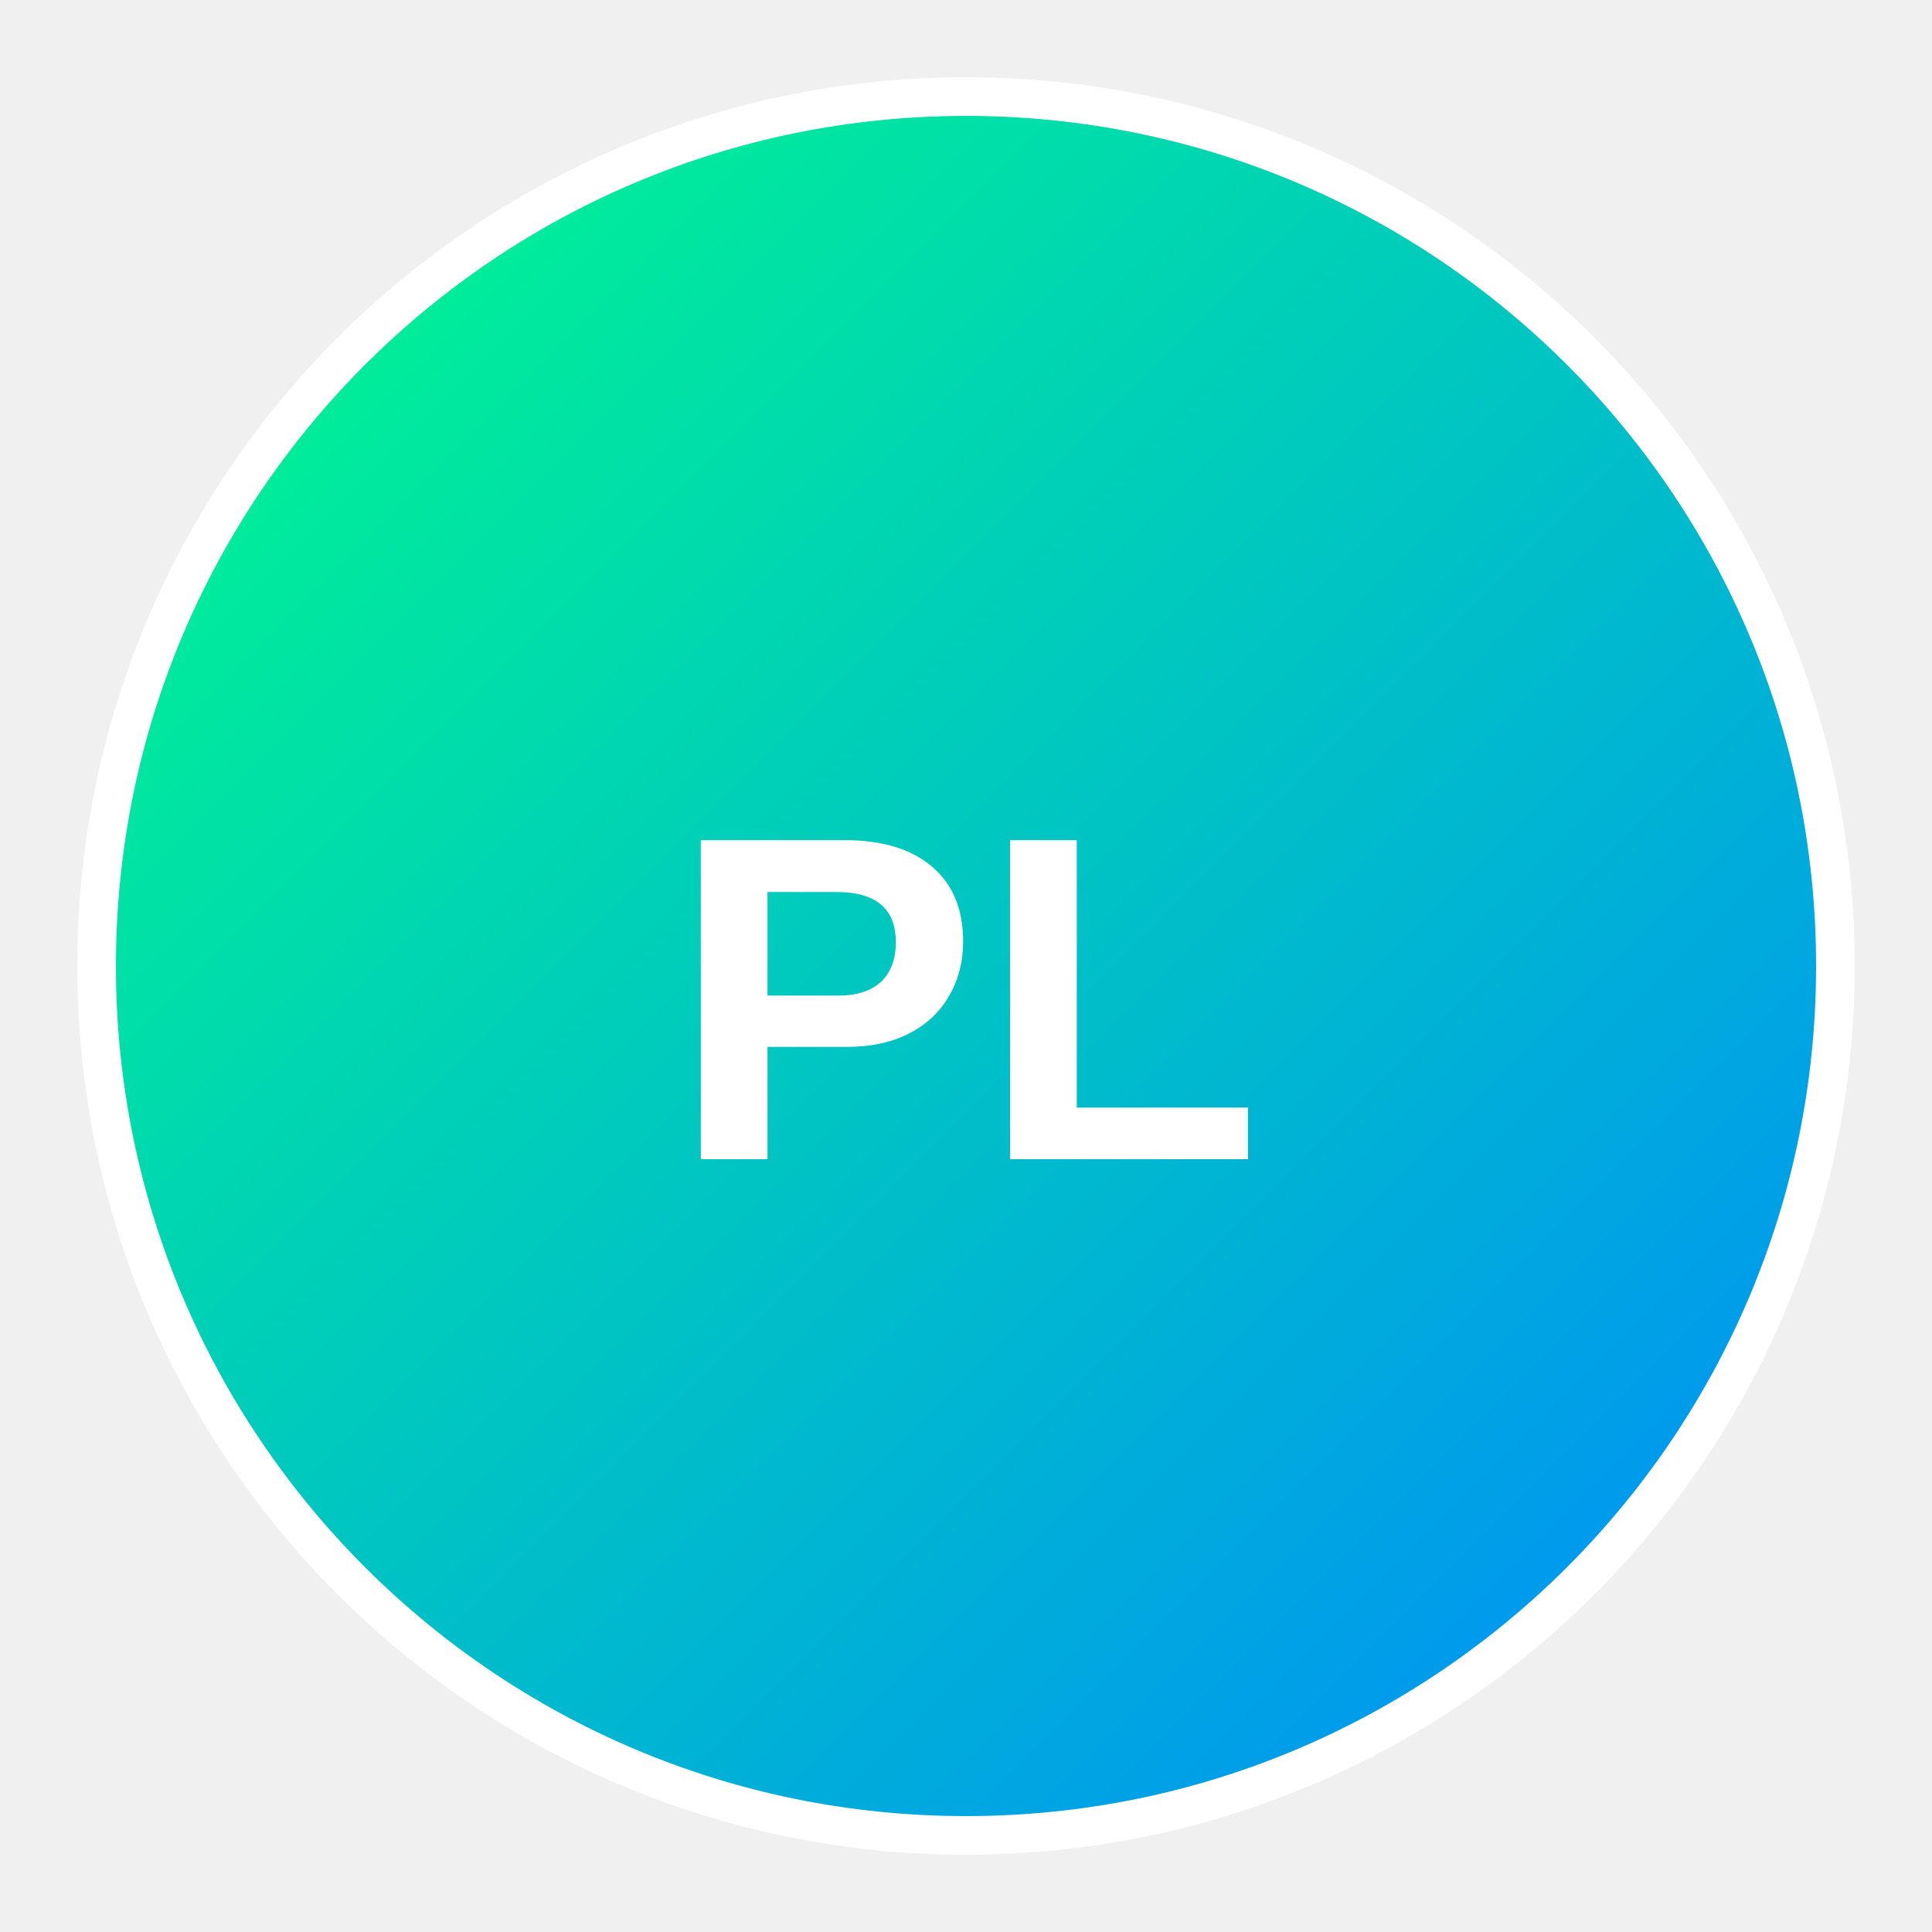
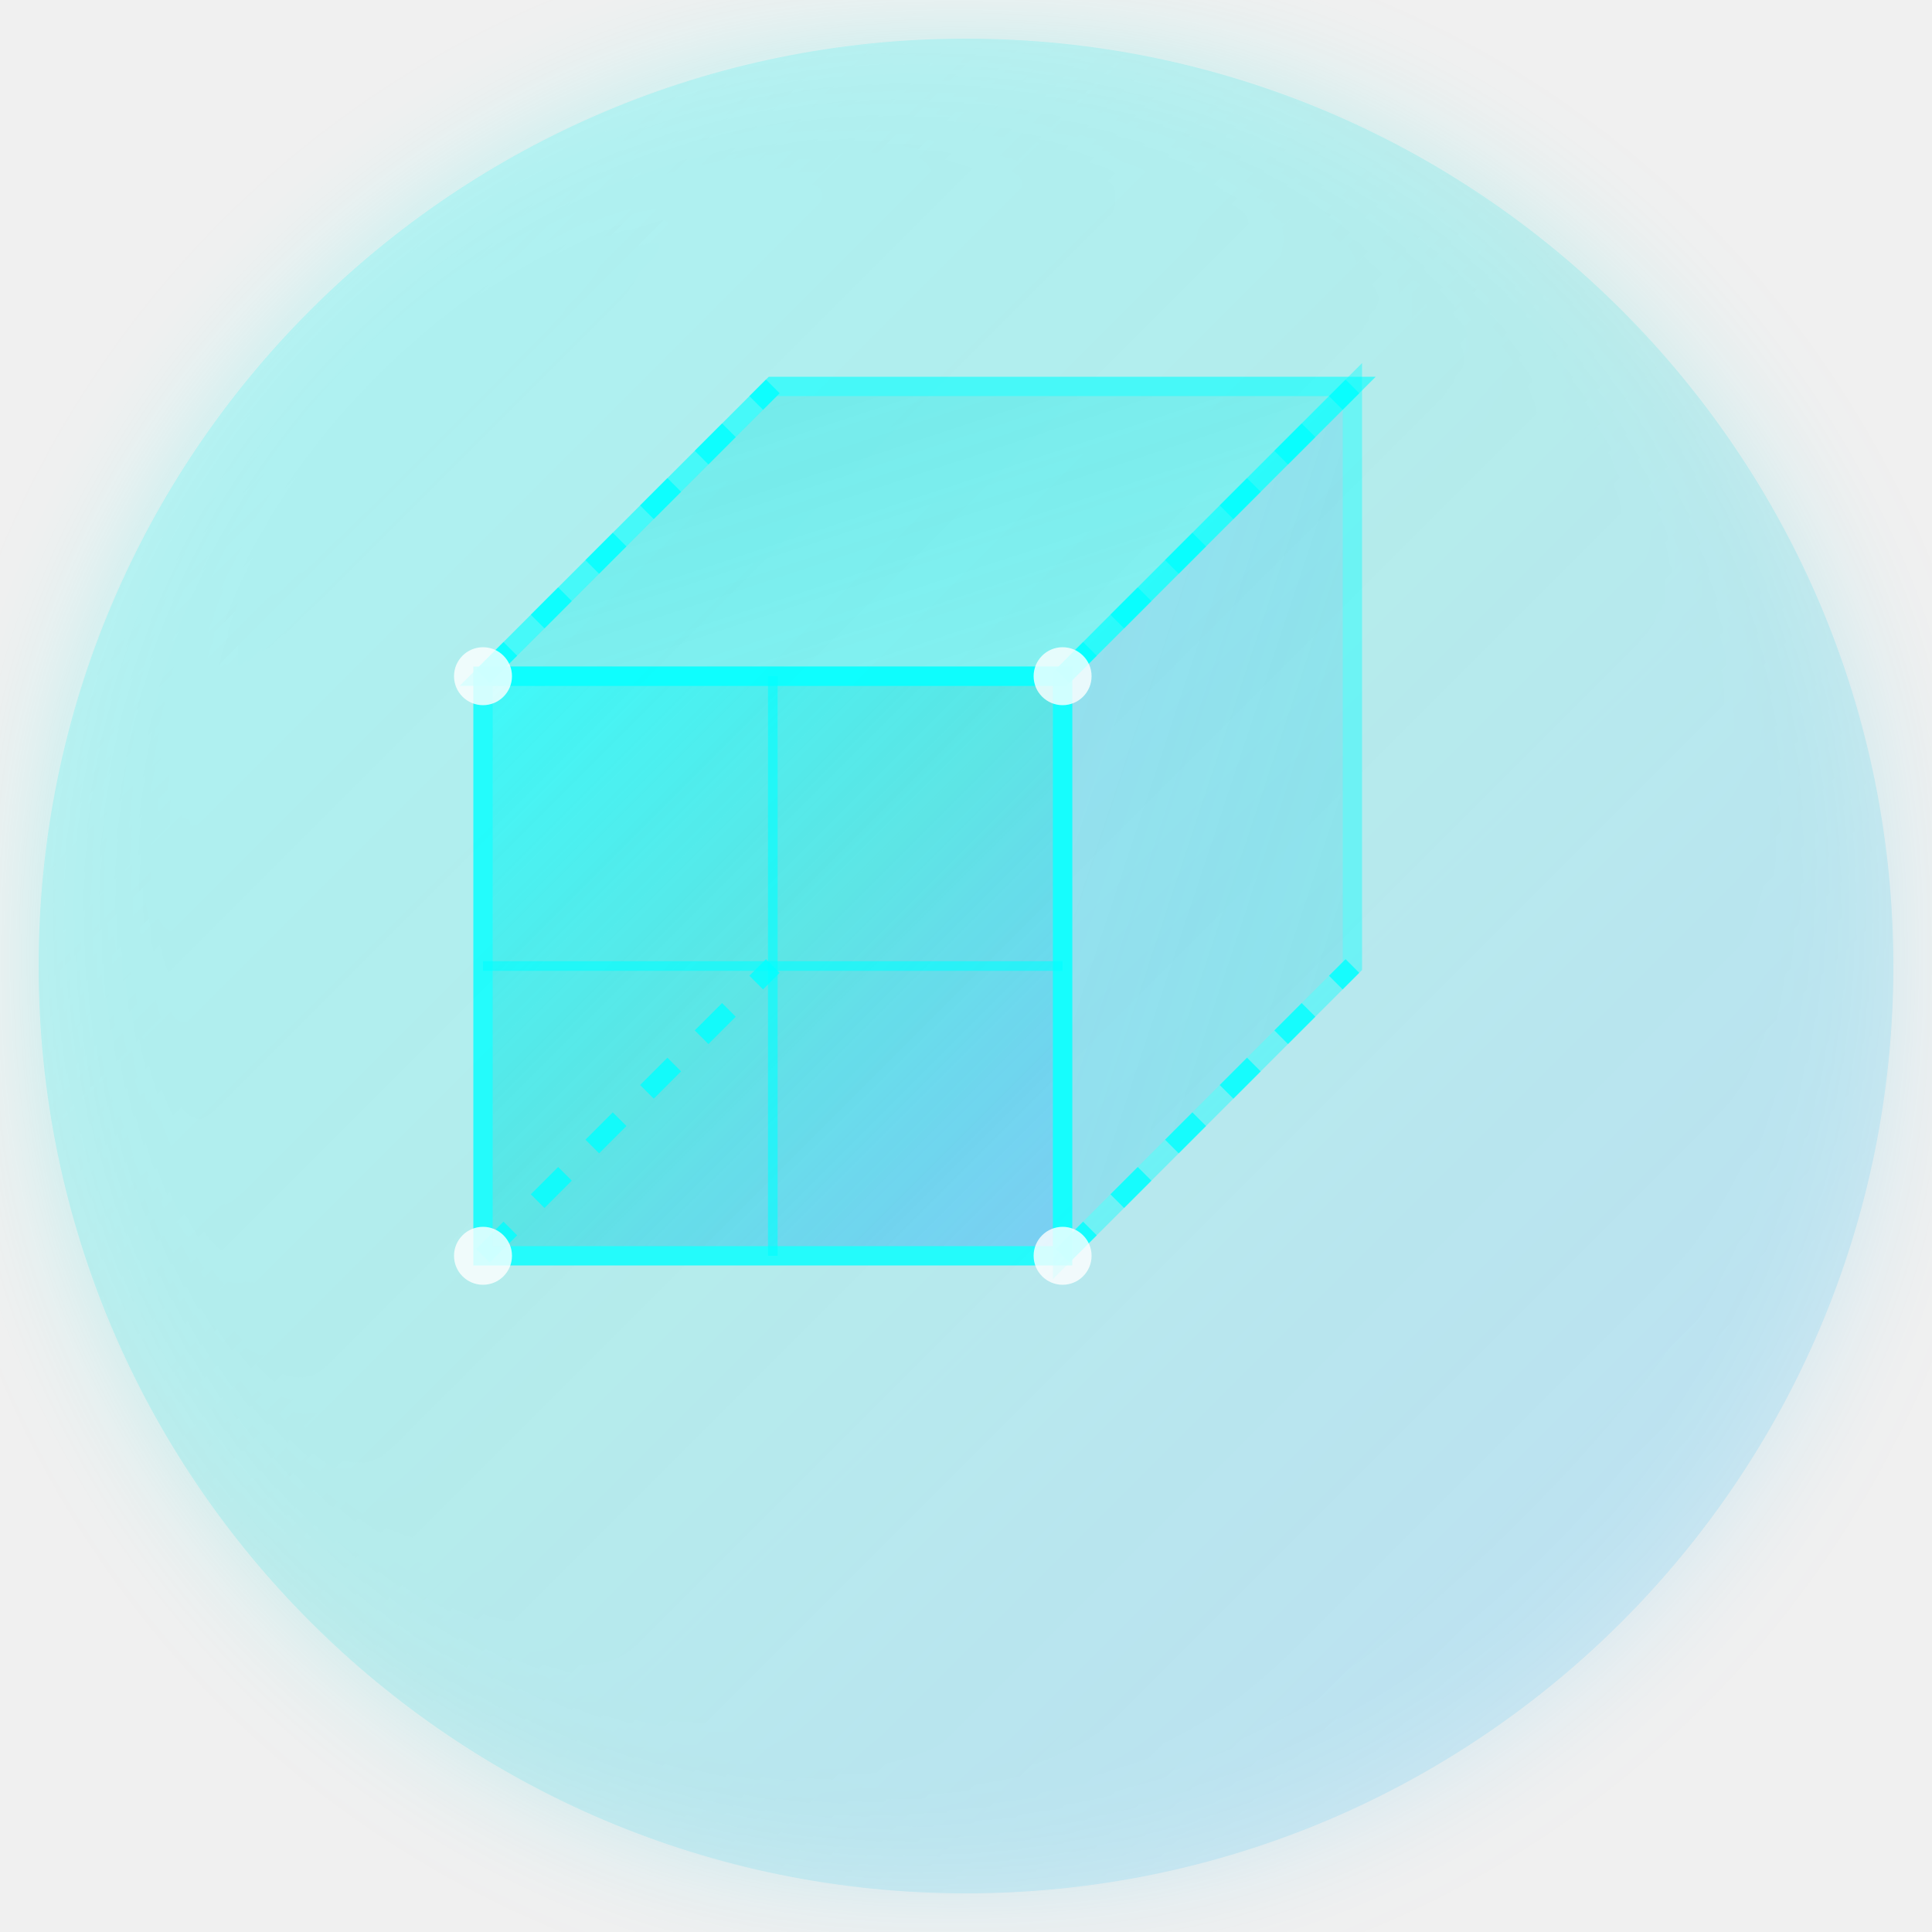
<svg xmlns="http://www.w3.org/2000/svg" viewBox="0 0 100 100">
  <defs>
-     <linearGradient id="grad" x1="0%" y1="0%" x2="100%" y2="100%">
-       <stop offset="0%" style="stop-color:#00ff88;stop-opacity:1" />
-       <stop offset="100%" style="stop-color:#0088ff;stop-opacity:1" />
+     <linearGradient id="cubeGrad1" x1="0%" y1="0%" x2="100%" y2="100%">
+       <stop offset="0%" style="stop-color:#00ffff;stop-opacity:0.8" />
+       <stop offset="50%" style="stop-color:#00dddd;stop-opacity:0.6" />
+       <stop offset="100%" style="stop-color:#0099ff;stop-opacity:0.4" />
    </linearGradient>
+     <linearGradient id="cubeGrad2" x1="0%" y1="0%" x2="100%" y2="100%">
+       <stop offset="0%" style="stop-color:#00dddd;stop-opacity:0.6" />
+       <stop offset="100%" style="stop-color:#00ffff;stop-opacity:0.4" />
+     </linearGradient>
+     <linearGradient id="cubeGrad3" x1="0%" y1="0%" x2="100%" y2="100%">
+       <stop offset="0%" style="stop-color:#0099ff;stop-opacity:0.4" />
+       <stop offset="100%" style="stop-color:#00dddd;stop-opacity:0.6" />
+     </linearGradient>
+     <filter id="glow">
+       <feGaussianBlur stdDeviation="3" result="coloredBlur" />
+       <feMerge>
+         <feMergeNode in="coloredBlur" />
+         <feMergeNode in="SourceGraphic" />
+       </feMerge>
+     </filter>
  </defs>
-   <circle cx="50" cy="50" r="45" fill="url(#grad)" stroke="#ffffff" stroke-width="2" />
-   <text x="50" y="60" font-family="Arial" font-size="24" font-weight="bold" text-anchor="middle" fill="white">PL</text>
+   <circle cx="50" cy="50" r="48" fill="url(#cubeGrad1)" filter="url(#glow)" opacity="0.3" />
+   <rect x="25" y="35" width="30" height="30" fill="url(#cubeGrad1)" stroke="#00ffff" stroke-width="1" opacity="0.8" />
+   <polygon points="25,35 40,20 70,20 55,35" fill="url(#cubeGrad2)" stroke="#00ffff" stroke-width="1" opacity="0.6" />
+   <polygon points="55,35 70,20 70,50 55,65" fill="url(#cubeGrad3)" stroke="#00ffff" stroke-width="1" opacity="0.4" />
+   <line x1="25" y1="35" x2="40" y2="20" stroke="#00ffff" stroke-width="1" stroke-dasharray="2,2" opacity="0.8" />
+   <line x1="55" y1="35" x2="70" y2="20" stroke="#00ffff" stroke-width="1" stroke-dasharray="2,2" opacity="0.8" />
+   <line x1="55" y1="65" x2="70" y2="50" stroke="#00ffff" stroke-width="1" stroke-dasharray="2,2" opacity="0.8" />
+   <line x1="25" y1="65" x2="40" y2="50" stroke="#00ffff" stroke-width="1" stroke-dasharray="2,2" opacity="0.8" />
+   <line x1="40" y1="35" x2="40" y2="65" stroke="#00ffff" stroke-width="0.5" opacity="0.6" />
+   <line x1="25" y1="50" x2="55" y2="50" stroke="#00ffff" stroke-width="0.5" opacity="0.6" />
+   <circle cx="25" cy="35" r="1.5" fill="#ffffff" opacity="0.8" />
+   <circle cx="55" cy="35" r="1.5" fill="#ffffff" opacity="0.8" />
+   <circle cx="25" cy="65" r="1.5" fill="#ffffff" opacity="0.8" />
+   <circle cx="55" cy="65" r="1.5" fill="#ffffff" opacity="0.8" />
</svg>
